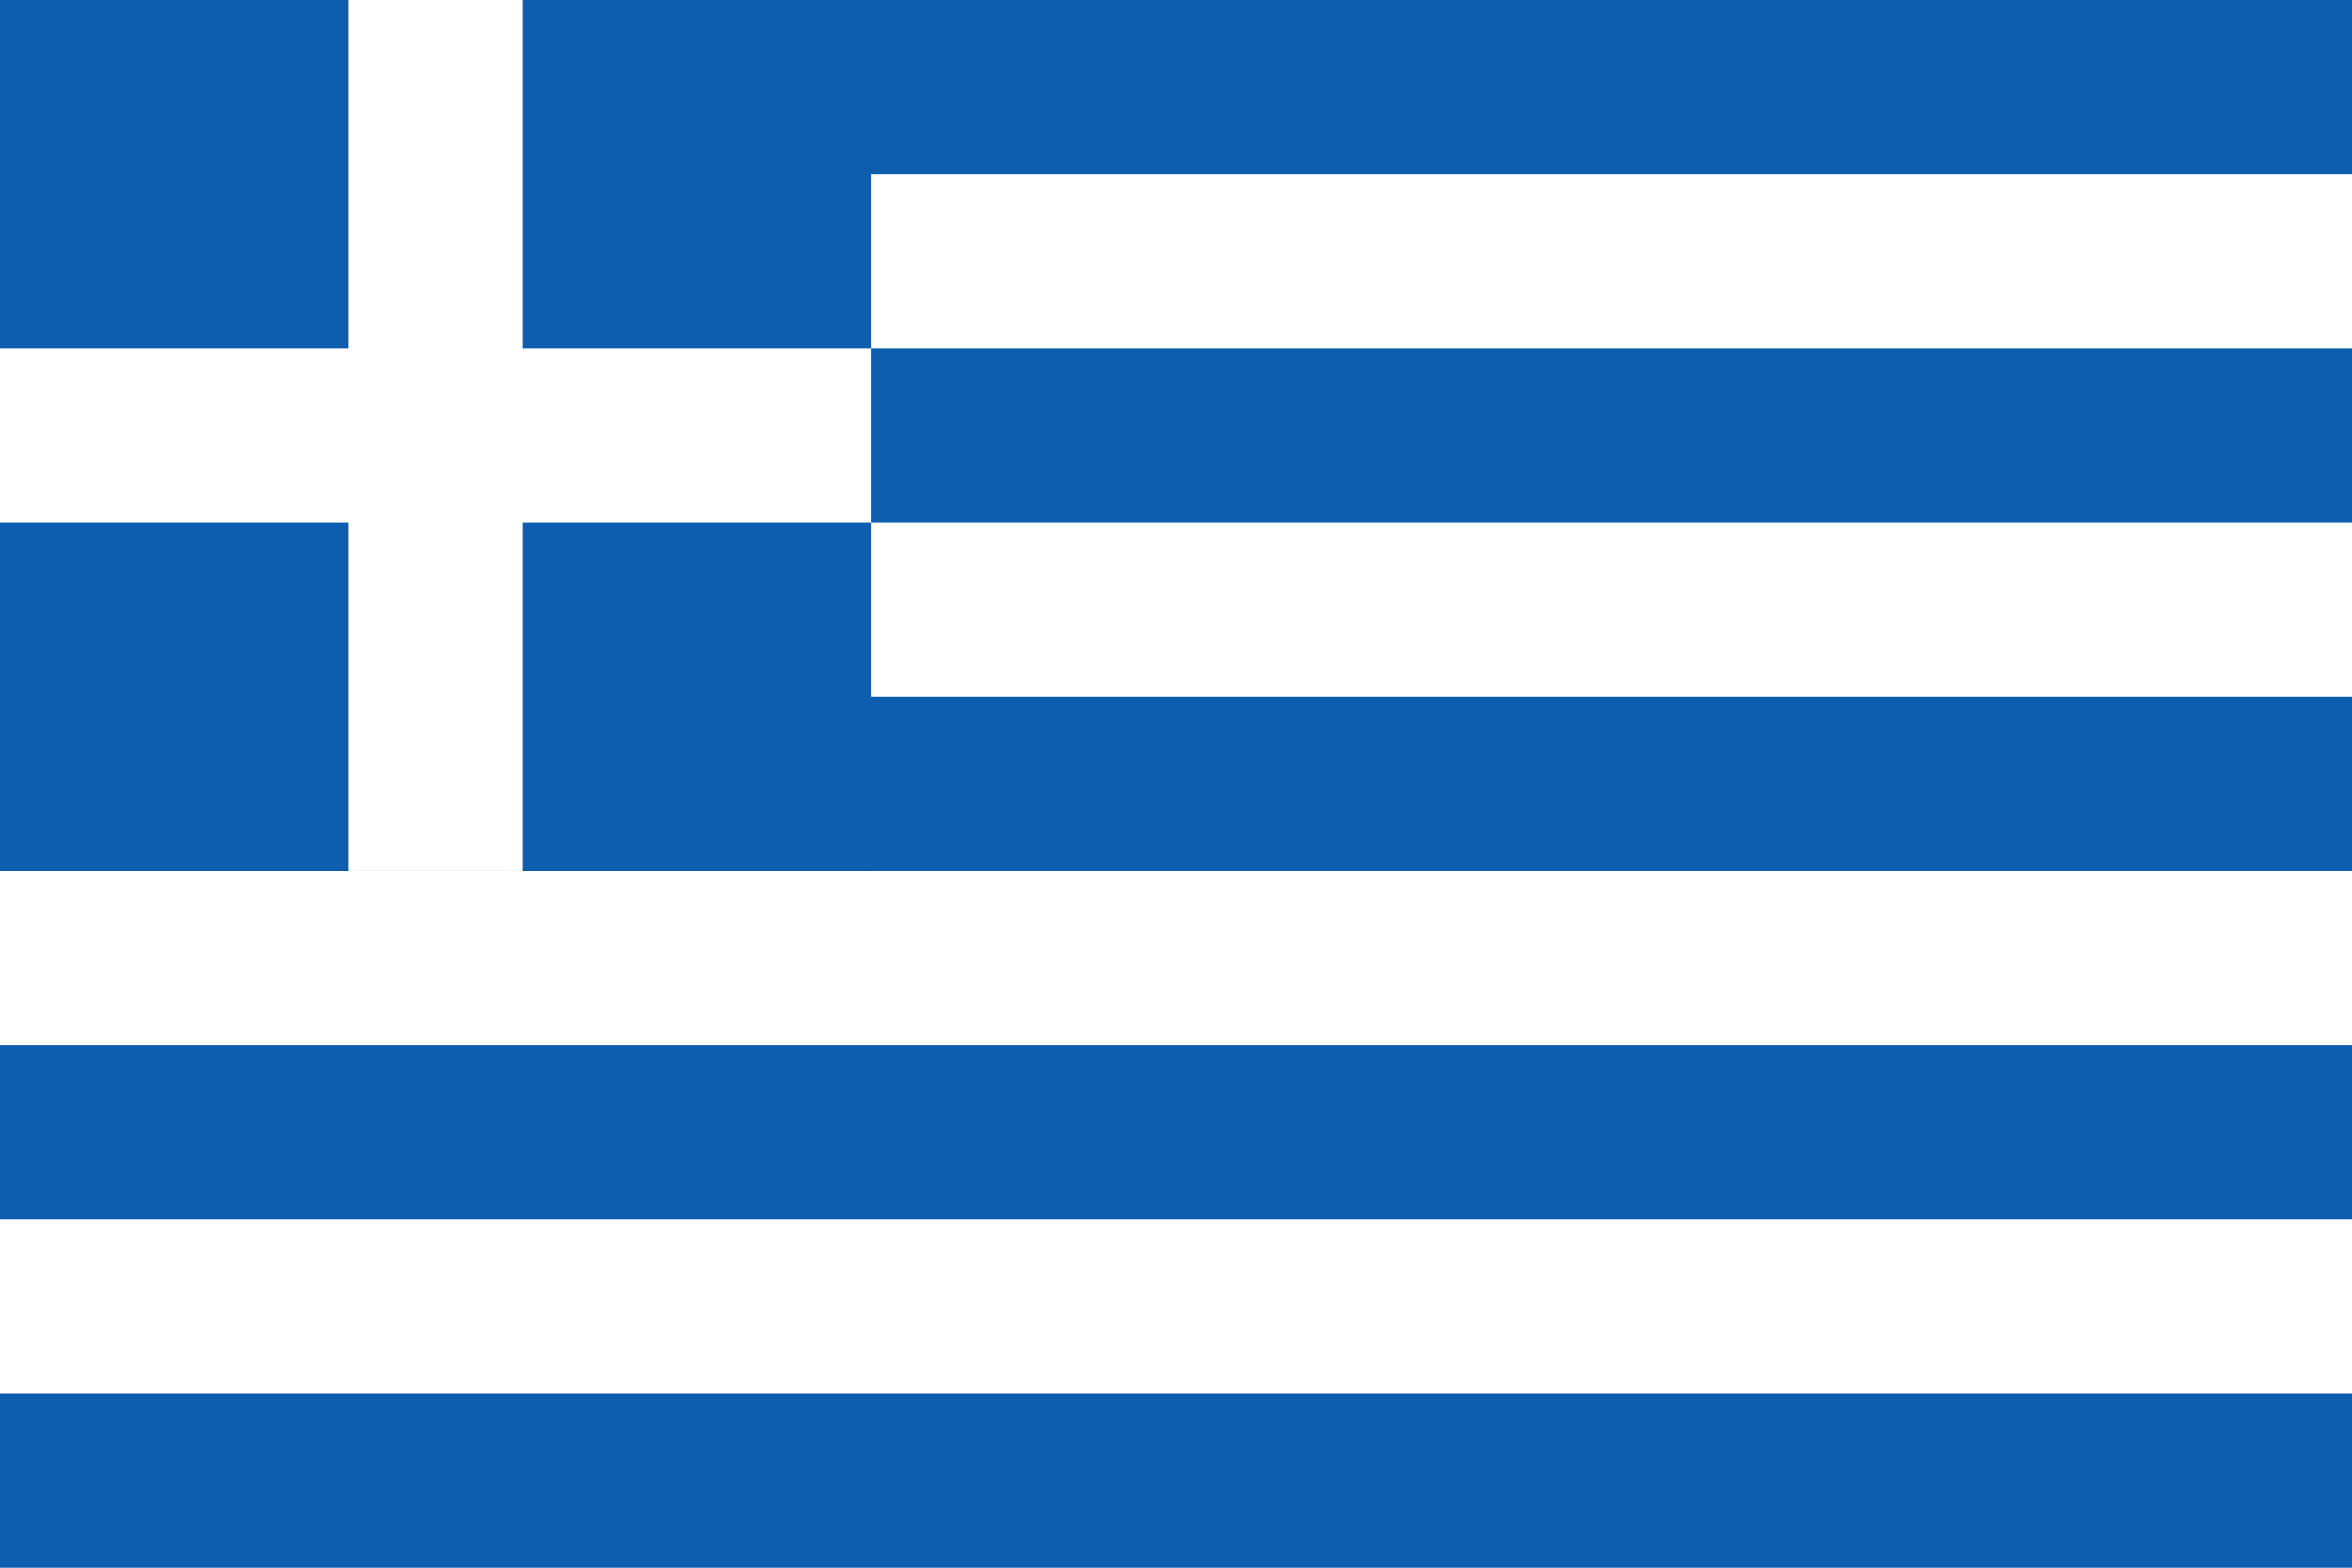
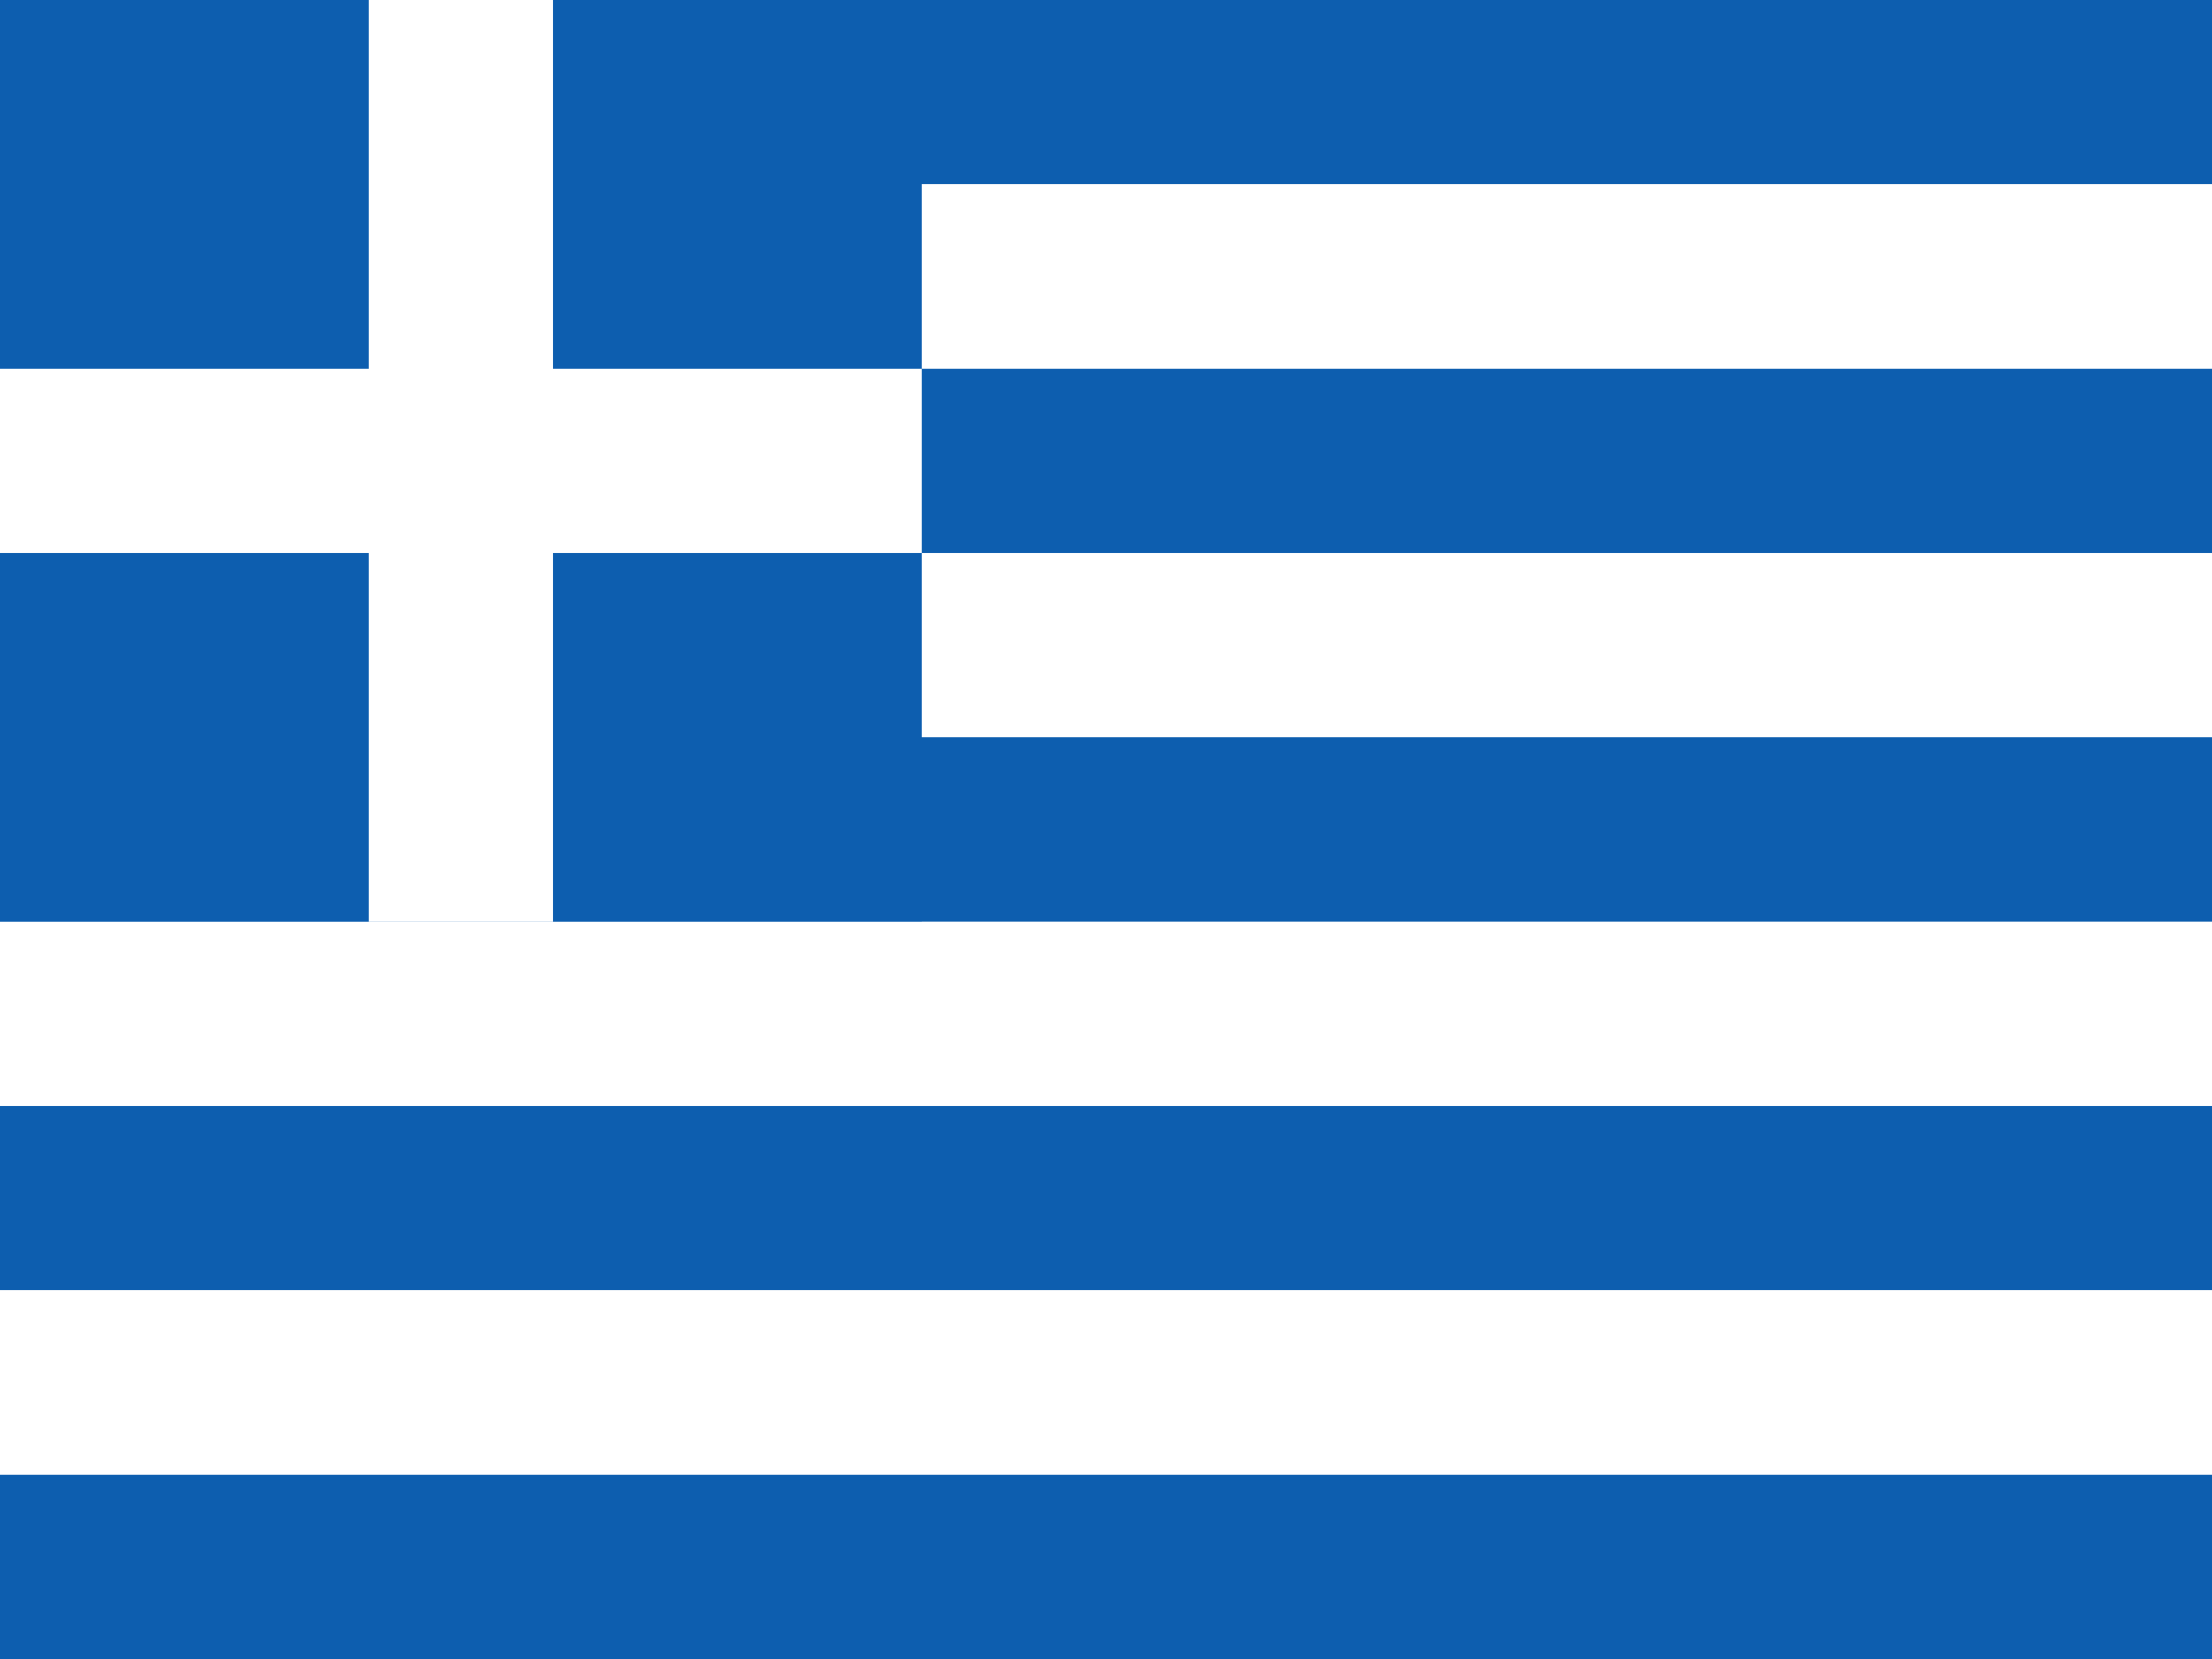
- <svg xmlns="http://www.w3.org/2000/svg" viewBox="0 0 27 18">
-   <path fill="#0d5eaf" d="M0 0h27v18H0z" />
-   <path stroke="#fff" stroke-width="2" d="M0 3h27M0 7h27M0 11h27M0 15h27" />
-   <path fill="#0d5eaf" d="M0 0h10v10H0z" />
-   <path stroke="#fff" stroke-width="2" d="M5 0v10M0 5h10" />
+ <svg xmlns="http://www.w3.org/2000/svg" id="flag-icons-gr" viewBox="0 0 640 480">
+   <path fill="#0d5eaf" fill-rule="evenodd" d="M0 0h640v53.3H0z" />
+   <path fill="#fff" fill-rule="evenodd" d="M0 53.3h640v53.4H0z" />
+   <path fill="#0d5eaf" fill-rule="evenodd" d="M0 106.7h640V160H0z" />
+   <path fill="#fff" fill-rule="evenodd" d="M0 160h640v53.3H0z" />
+   <path fill="#0d5eaf" d="M0 0h266.7v266.7H0z" />
+   <path fill="#0d5eaf" fill-rule="evenodd" d="M0 213.3h640v53.4H0z" />
+   <path fill="#fff" fill-rule="evenodd" d="M0 266.7h640V320H0z" />
+   <path fill="#0d5eaf" fill-rule="evenodd" d="M0 320h640v53.3H0z" />
+   <path fill="#fff" fill-rule="evenodd" d="M0 373.3h640v53.4H0z" />
+   <g fill="#fff" fill-rule="evenodd" stroke-width="1.3">
+     <path d="M106.7 0H160v266.7h-53.3z" />
+     <path d="M0 106.7h266.7V160H0z" />
+   </g>
+   <path fill="#0d5eaf" d="M0 426.7h640V480H0z" />
</svg>
